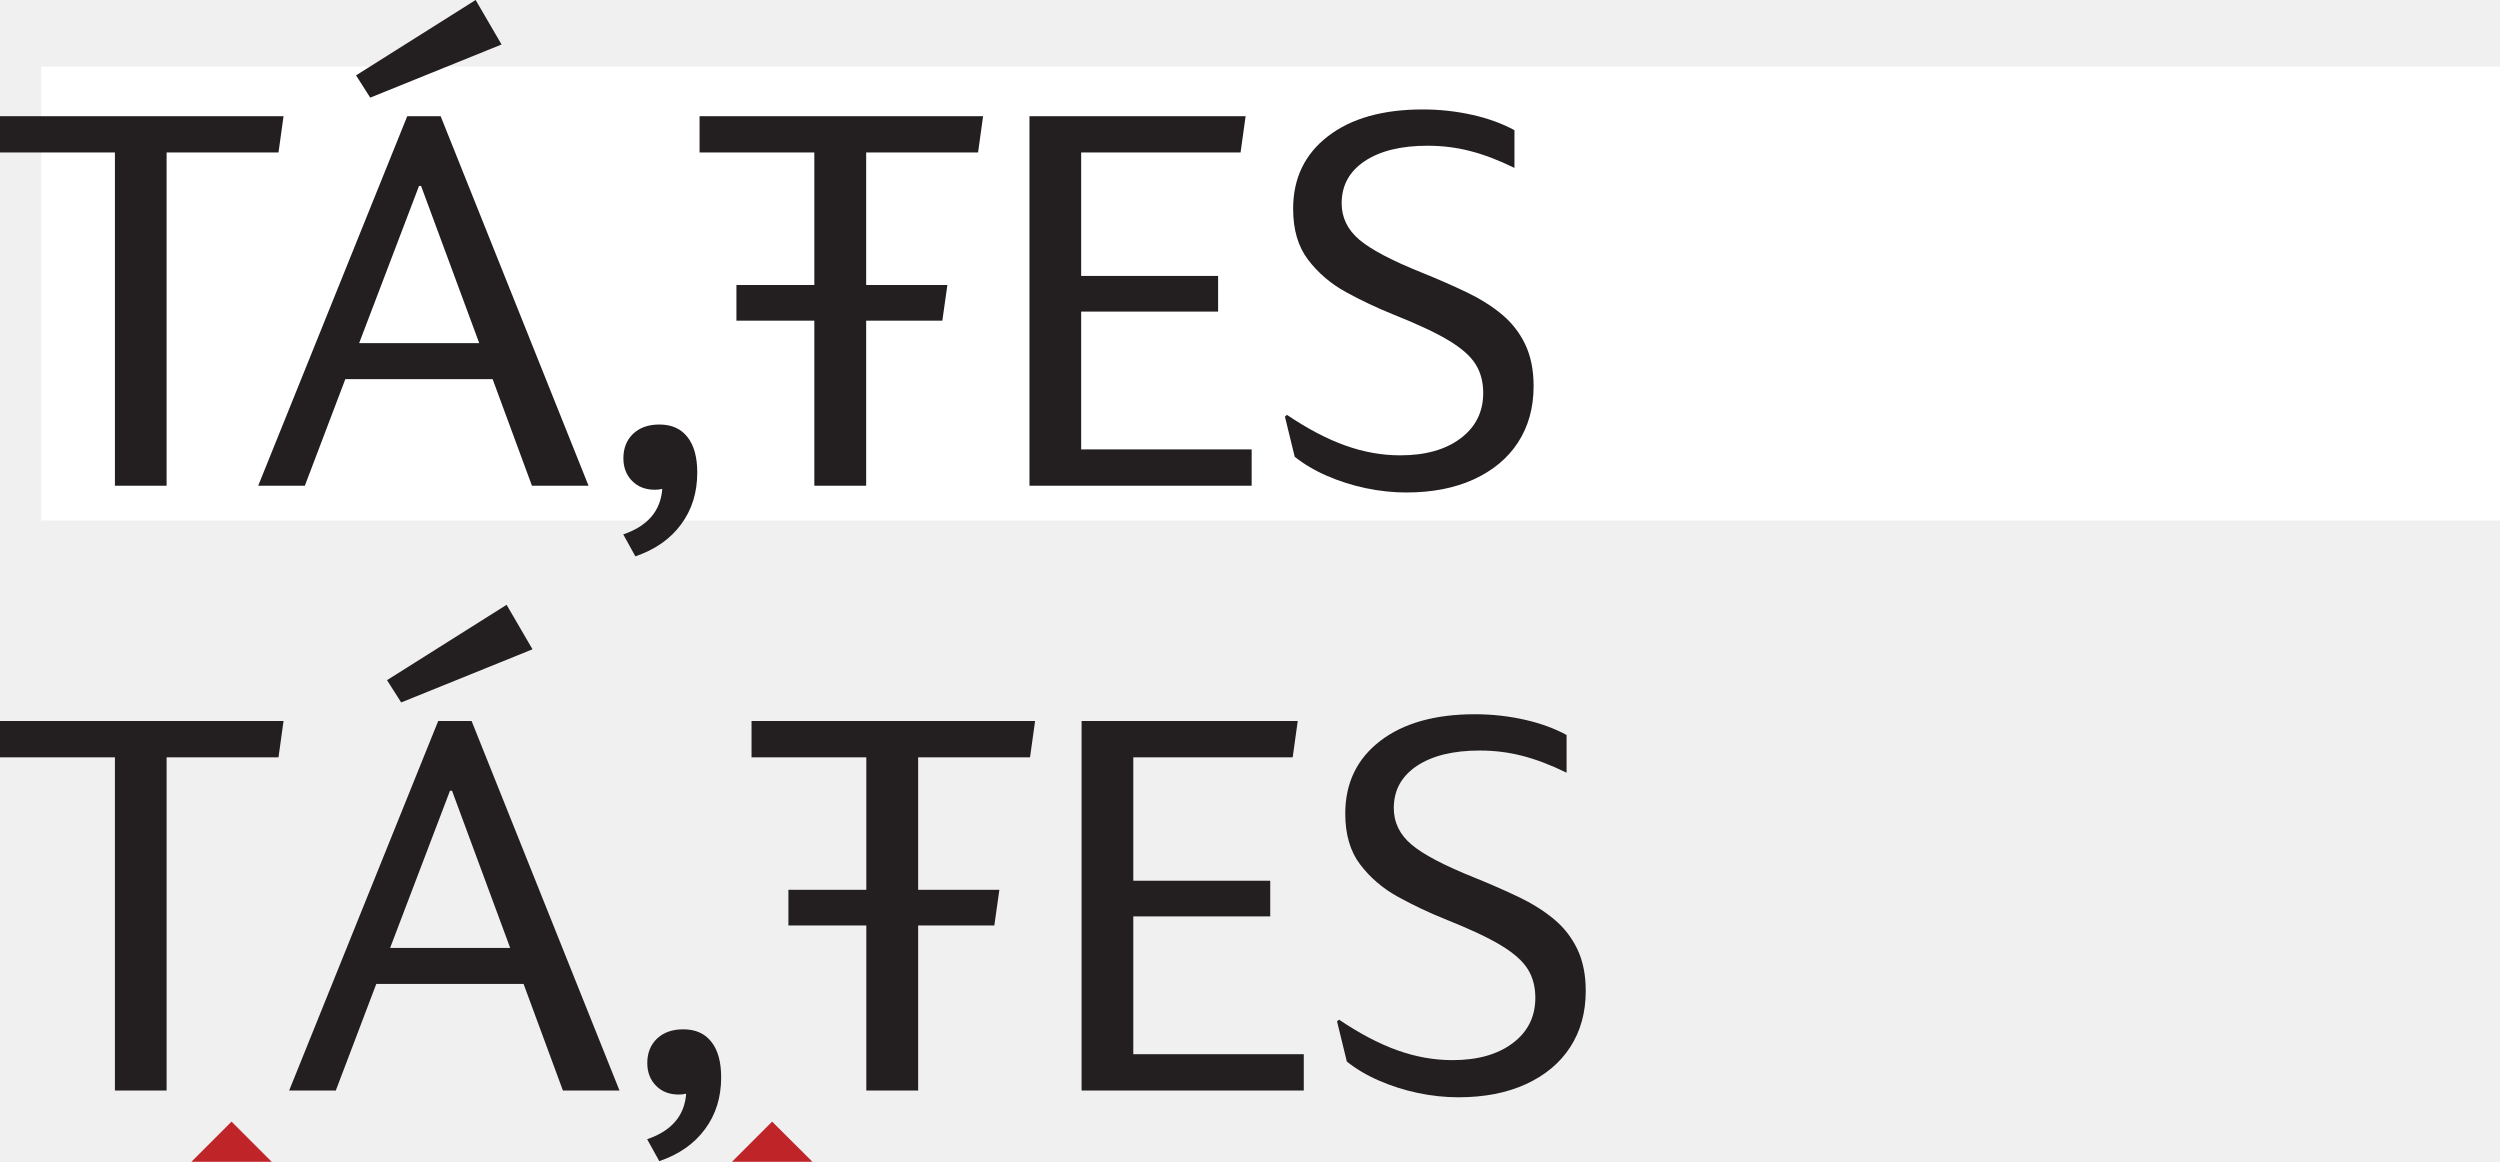
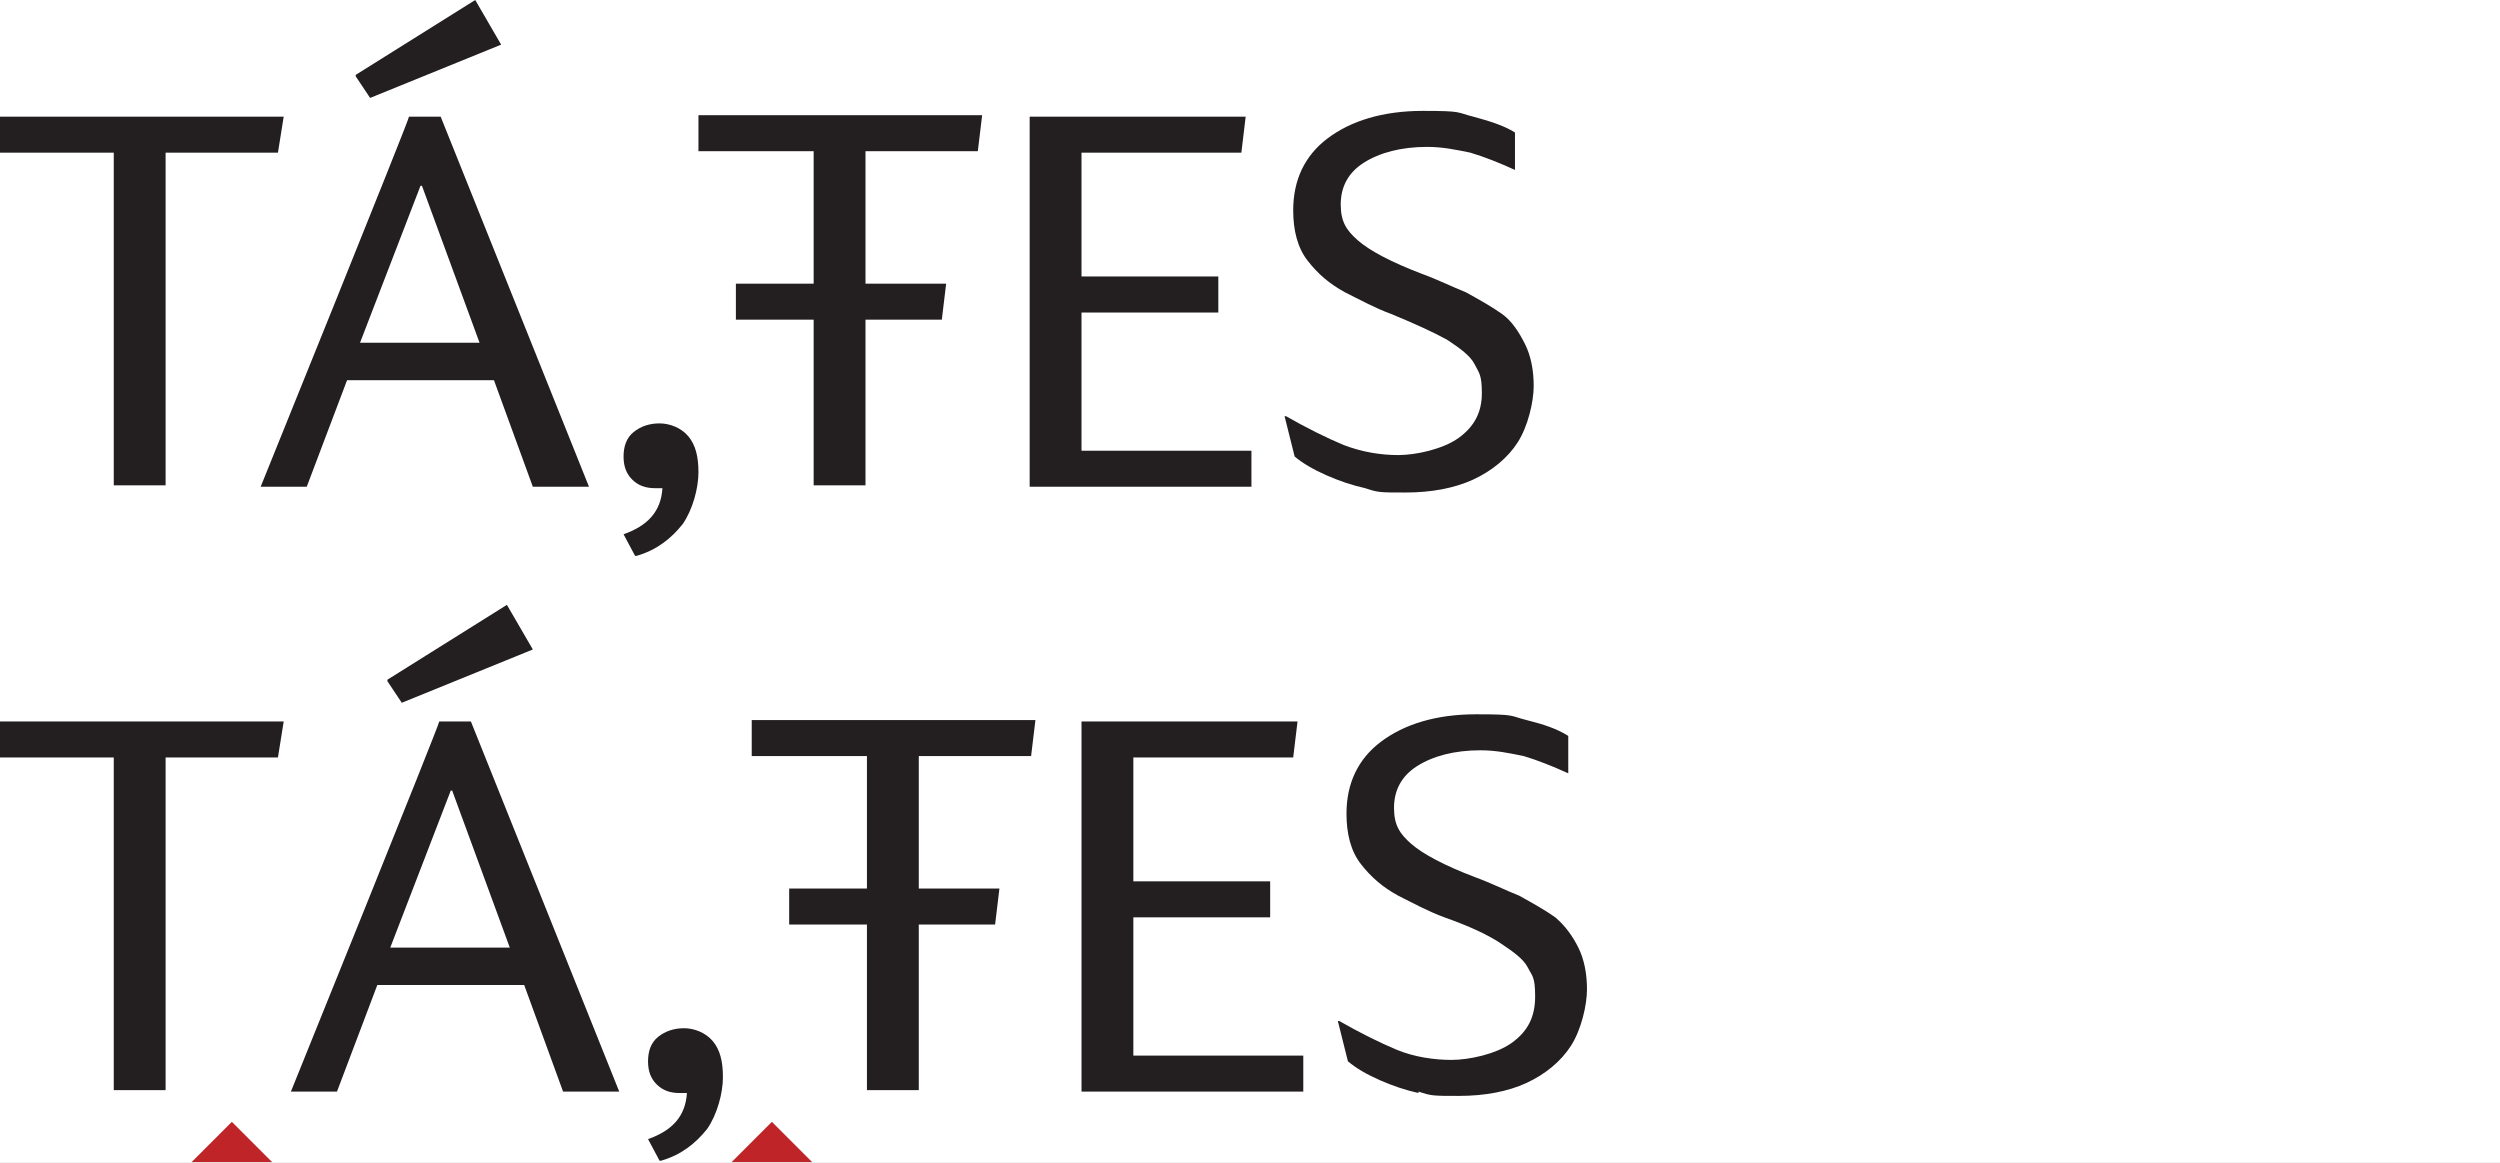
- <svg xmlns="http://www.w3.org/2000/svg" id="Layer_1" data-name="Layer 1" viewBox="0 0 173.61 80.68">
+ <svg xmlns="http://www.w3.org/2000/svg" id="Layer_1" version="1.1" viewBox="0 0 173.6 80.7">
  <defs>
    <style>
-       .cls-1 {
+       .st0 {
        fill: #231f20;
      }

-       .cls-2 {
+       .st1 {
        fill: #bf2429;
      }

-       .cls-3 {
+       .st2 {
        fill: #fff;
      }
    </style>
  </defs>
-   <rect class="cls-3" x="2.86" y="4.62" width="170.75" height="31.53" />
+   <rect class="st2" width="173.6" height="80.7" />
  <g>
-     <path class="cls-1" d="M7.97,10.59H0v-2.52h19.69l-.35,2.52h-7.77v23.14h-3.59V10.59Z" />
-     <path class="cls-1" d="M28.28,8.07h2.32l10.27,25.66h-3.93l-2.73-7.4h-10.23l-2.81,7.4h-3.24l10.35-25.66ZM24.73,5.23L33.03,0l1.8,3.09-9.12,3.69-.98-1.54ZM33.28,23.83l-4.04-10.92h-.14l-4.16,10.92h8.34Z" />
-     <path class="cls-1" d="M44.12,38.63l-.84-1.52c1.69-.57,2.6-1.63,2.71-3.16-.16.04-.33.06-.51.06-.65,0-1.18-.2-1.58-.61-.4-.4-.61-.93-.61-1.58,0-.7.23-1.27.68-1.7.46-.43,1.06-.64,1.82-.64.85,0,1.5.29,1.95.87.46.58.68,1.4.68,2.47,0,1.38-.37,2.58-1.12,3.59-.75,1.02-1.81,1.76-3.19,2.23Z" />
-     <path class="cls-1" d="M60.14,33.73h-3.59v-11.46h-5.41v-2.48h5.41v-9.2h-7.97v-2.52h19.69l-.35,2.52h-7.77v9.2h5.64l-.35,2.48h-5.29v11.46Z" />
-     <path class="cls-1" d="M71.48,8.07h15.02l-.35,2.52h-11.07v8.57h9.51v2.48h-9.51v9.57h11.84v2.52h-15.43V8.07Z" />
-     <path class="cls-1" d="M94.84,33.9c-.95-.2-1.85-.49-2.7-.86-.85-.37-1.59-.81-2.23-1.32l-.68-2.79.14-.12c1.41.95,2.75,1.66,4.03,2.12,1.28.46,2.56.69,3.84.69,1.74,0,3.14-.39,4.19-1.18,1.05-.79,1.57-1.84,1.57-3.15,0-.75-.17-1.42-.52-1.98-.35-.57-.97-1.12-1.88-1.67-.91-.55-2.21-1.15-3.89-1.82-1.09-.44-2.17-.95-3.23-1.53-1.06-.58-1.94-1.33-2.64-2.25-.7-.92-1.04-2.1-1.04-3.54,0-2.12.81-3.8,2.42-5.04,1.61-1.24,3.81-1.86,6.58-1.86,1.2,0,2.35.13,3.46.38,1.11.25,2.08.61,2.91,1.06v2.62c-1.08-.53-2.1-.92-3.07-1.17-.96-.25-1.95-.37-2.97-.37-1.84,0-3.29.36-4.36,1.07-1.07.72-1.6,1.69-1.6,2.93,0,.99.41,1.83,1.22,2.52.81.69,2.27,1.46,4.37,2.3,1.09.44,2.11.89,3.06,1.34.94.45,1.76.96,2.46,1.54.7.58,1.24,1.27,1.63,2.08.39.81.59,1.78.59,2.91,0,1.5-.36,2.8-1.08,3.91-.72,1.11-1.75,1.96-3.08,2.57s-2.89.91-4.69.91c-.92,0-1.86-.1-2.81-.3Z" />
-     <path class="cls-1" d="M7.97,52.59H0v-2.52h19.69l-.35,2.52h-7.77v23.14h-3.59v-23.14Z" />
-     <path class="cls-1" d="M30.43,50.07h2.32l10.27,25.66h-3.93l-2.73-7.4h-10.23l-2.81,7.4h-3.24l10.35-25.66ZM26.88,47.23l8.3-5.23,1.8,3.09-9.12,3.69-.98-1.54ZM35.43,65.83l-4.04-10.92h-.14l-4.16,10.92h8.34Z" />
-     <path class="cls-1" d="M45.78,80.63l-.84-1.52c1.69-.57,2.6-1.63,2.71-3.16-.16.04-.33.06-.51.06-.65,0-1.18-.2-1.58-.61-.4-.4-.61-.93-.61-1.58,0-.7.23-1.27.68-1.7.46-.43,1.06-.64,1.82-.64.85,0,1.5.29,1.95.87.46.58.68,1.4.68,2.47,0,1.38-.37,2.58-1.12,3.59-.75,1.02-1.81,1.76-3.19,2.23Z" />
-     <path class="cls-1" d="M63.75,75.73h-3.59v-11.46h-5.41v-2.48h5.41v-9.2h-7.97v-2.52h19.69l-.35,2.52h-7.77v9.2h5.64l-.35,2.48h-5.29v11.46Z" />
-     <path class="cls-1" d="M75.1,50.07h15.02l-.35,2.52h-11.07v8.57h9.51v2.48h-9.51v9.57h11.84v2.52h-15.43v-25.66Z" />
-     <path class="cls-1" d="M98.46,75.9c-.95-.2-1.85-.49-2.7-.86-.85-.37-1.59-.81-2.23-1.32l-.68-2.79.14-.12c1.41.95,2.75,1.66,4.03,2.12,1.28.46,2.56.69,3.84.69,1.74,0,3.14-.39,4.19-1.18,1.05-.79,1.57-1.84,1.57-3.15,0-.75-.17-1.42-.52-1.98-.35-.57-.97-1.12-1.88-1.67-.91-.55-2.21-1.15-3.89-1.82-1.09-.44-2.17-.95-3.23-1.53-1.06-.58-1.94-1.33-2.64-2.25-.7-.92-1.04-2.1-1.04-3.54,0-2.12.81-3.8,2.42-5.04,1.61-1.24,3.81-1.86,6.58-1.86,1.2,0,2.35.13,3.46.38,1.11.25,2.08.61,2.91,1.06v2.62c-1.08-.53-2.1-.92-3.07-1.17-.96-.25-1.95-.37-2.97-.37-1.84,0-3.29.36-4.36,1.07-1.07.72-1.6,1.69-1.6,2.93,0,.99.41,1.83,1.22,2.52.81.69,2.27,1.46,4.37,2.3,1.09.44,2.11.89,3.06,1.34.94.45,1.76.96,2.46,1.54.7.58,1.24,1.27,1.63,2.08.39.81.59,1.78.59,2.91,0,1.5-.36,2.8-1.08,3.91-.72,1.11-1.75,1.96-3.08,2.57s-2.89.91-4.69.91c-.92,0-1.86-.1-2.81-.3Z" />
+     <path class="st0" d="M8,10.6H0v-2.5h19.7l-.4,2.5h-7.8v23.1h-3.6V10.6h0Z" />
+     <path class="st0" d="M28.3,8.1h2.3l10.3,25.7h-3.9l-2.7-7.4h-10.2l-2.8,7.4h-3.2s10.4-25.7,10.3-25.7ZM24.7,5.2L33,0l1.8,3.1-9.1,3.7-1-1.5h0ZM33.3,23.8l-4-10.9h-.1l-4.2,10.9h8.3Z" />
+     <path class="st0" d="M44.1,38.6l-.8-1.5c1.7-.6,2.6-1.6,2.7-3.2-.2,0-.3,0-.5,0-.7,0-1.2-.2-1.6-.6-.4-.4-.6-.9-.6-1.6s.2-1.3.7-1.7c.5-.4,1.1-.6,1.8-.6s1.5.3,2,.9c.5.6.7,1.4.7,2.5s-.4,2.6-1.1,3.6c-.8,1-1.8,1.8-3.2,2.2h0Z" />
+     <path class="st0" d="M60.1,33.7h-3.6v-11.5h-5.4v-2.5h5.4v-9.2h-8v-2.5h19.7l-.3,2.5h-7.8v9.2h5.6l-.3,2.5h-5.3v11.5h0Z" />
+     <path class="st0" d="M71.5,8.1h15l-.3,2.5h-11.1v8.6h9.5v2.5h-9.5v9.6h11.8v2.5h-15.4V8.1h0Z" />
+     <path class="st0" d="M94.8,33.9c-.9-.2-1.8-.5-2.7-.9s-1.6-.8-2.2-1.3l-.7-2.8h.1c1.4.8,2.8,1.5,4,2,1.3.5,2.6.7,3.8.7s3.1-.4,4.2-1.2,1.6-1.8,1.6-3.1-.2-1.4-.5-2c-.3-.6-1-1.1-1.9-1.7-.9-.5-2.2-1.1-3.9-1.8-1.1-.4-2.2-1-3.2-1.5-1.1-.6-1.9-1.3-2.6-2.2s-1-2.1-1-3.5c0-2.1.8-3.8,2.4-5s3.8-1.9,6.6-1.9,2.3.1,3.5.4c1.1.3,2.1.6,2.9,1.1v2.6c-1.1-.5-2.1-.9-3.1-1.2-1-.2-1.9-.4-3-.4-1.8,0-3.3.4-4.4,1.1-1.1.7-1.6,1.7-1.6,2.9s.4,1.8,1.2,2.5,2.3,1.5,4.4,2.3c1.1.4,2.1.9,3.1,1.3.9.5,1.8,1,2.5,1.5s1.2,1.3,1.6,2.1.6,1.8.6,2.9-.4,2.8-1.1,3.9-1.8,2-3.1,2.6-2.9.9-4.7.9-1.9,0-2.8-.3Z" />
+     <path class="st0" d="M8,52.6H0v-2.5h19.7l-.4,2.5h-7.8v23.1h-3.6v-23.1h0Z" />
+     <path class="st0" d="M30.4,50.1h2.3l10.3,25.7h-3.9l-2.7-7.4h-10.2l-2.8,7.4h-3.2s10.4-25.7,10.3-25.7ZM26.9,47.2l8.3-5.2,1.8,3.1-9.1,3.7-1-1.5h0ZM35.4,65.8l-4-10.9h-.1l-4.2,10.9h8.3Z" />
+     <path class="st0" d="M45.8,80.6l-.8-1.5c1.7-.6,2.6-1.6,2.7-3.2-.2,0-.3,0-.5,0-.7,0-1.2-.2-1.6-.6-.4-.4-.6-.9-.6-1.6s.2-1.3.7-1.7c.5-.4,1.1-.6,1.8-.6s1.5.3,2,.9c.5.6.7,1.4.7,2.5s-.4,2.6-1.1,3.6c-.8,1-1.8,1.8-3.2,2.2h0Z" />
+     <path class="st0" d="M63.8,75.7h-3.6v-11.5h-5.4v-2.5h5.4v-9.2h-8v-2.5h19.7l-.3,2.5h-7.8v9.2h5.6l-.3,2.5h-5.3v11.5h0Z" />
+     <path class="st0" d="M75.1,50.1h15l-.3,2.5h-11.1v8.6h9.5v2.5h-9.5v9.6h11.8v2.5h-15.4v-25.7h0Z" />
+     <path class="st0" d="M98.5,75.9c-.9-.2-1.8-.5-2.7-.9s-1.6-.8-2.2-1.3l-.7-2.8h.1c1.4.8,2.8,1.5,4,2s2.6.7,3.8.7,3.1-.4,4.2-1.2,1.6-1.8,1.6-3.2-.2-1.4-.5-2c-.3-.6-1-1.1-1.9-1.7-.9-.6-2.2-1.2-3.9-1.8-1.1-.4-2.2-1-3.2-1.5-1.1-.6-1.9-1.3-2.6-2.2s-1-2.1-1-3.5c0-2.1.8-3.8,2.4-5s3.8-1.9,6.6-1.9,2.3.1,3.5.4,2.1.6,2.9,1.1v2.6c-1.1-.5-2.1-.9-3.1-1.2-1-.2-1.9-.4-3-.4-1.8,0-3.3.4-4.4,1.1-1.1.7-1.6,1.7-1.6,2.9s.4,1.8,1.2,2.5,2.3,1.5,4.4,2.3c1.1.4,2.1.9,3.1,1.3.9.5,1.8,1,2.5,1.5.7.6,1.2,1.3,1.6,2.1s.6,1.8.6,2.9-.4,2.8-1.1,3.9-1.8,2-3.1,2.6-2.9.9-4.7.9-1.9,0-2.8-.3Z" />
  </g>
-   <polygon class="cls-2" points="50.83 80.68 56.42 80.68 53.62 77.89 50.83 80.68" />
-   <polygon class="cls-2" points="13.29 80.68 18.87 80.68 16.08 77.89 13.29 80.68" />
+   <polygon class="st1" points="50.8 80.7 56.4 80.7 53.6 77.9 50.8 80.7" />
+   <polygon class="st1" points="13.3 80.7 18.9 80.7 16.1 77.9 13.3 80.7" />
</svg>
